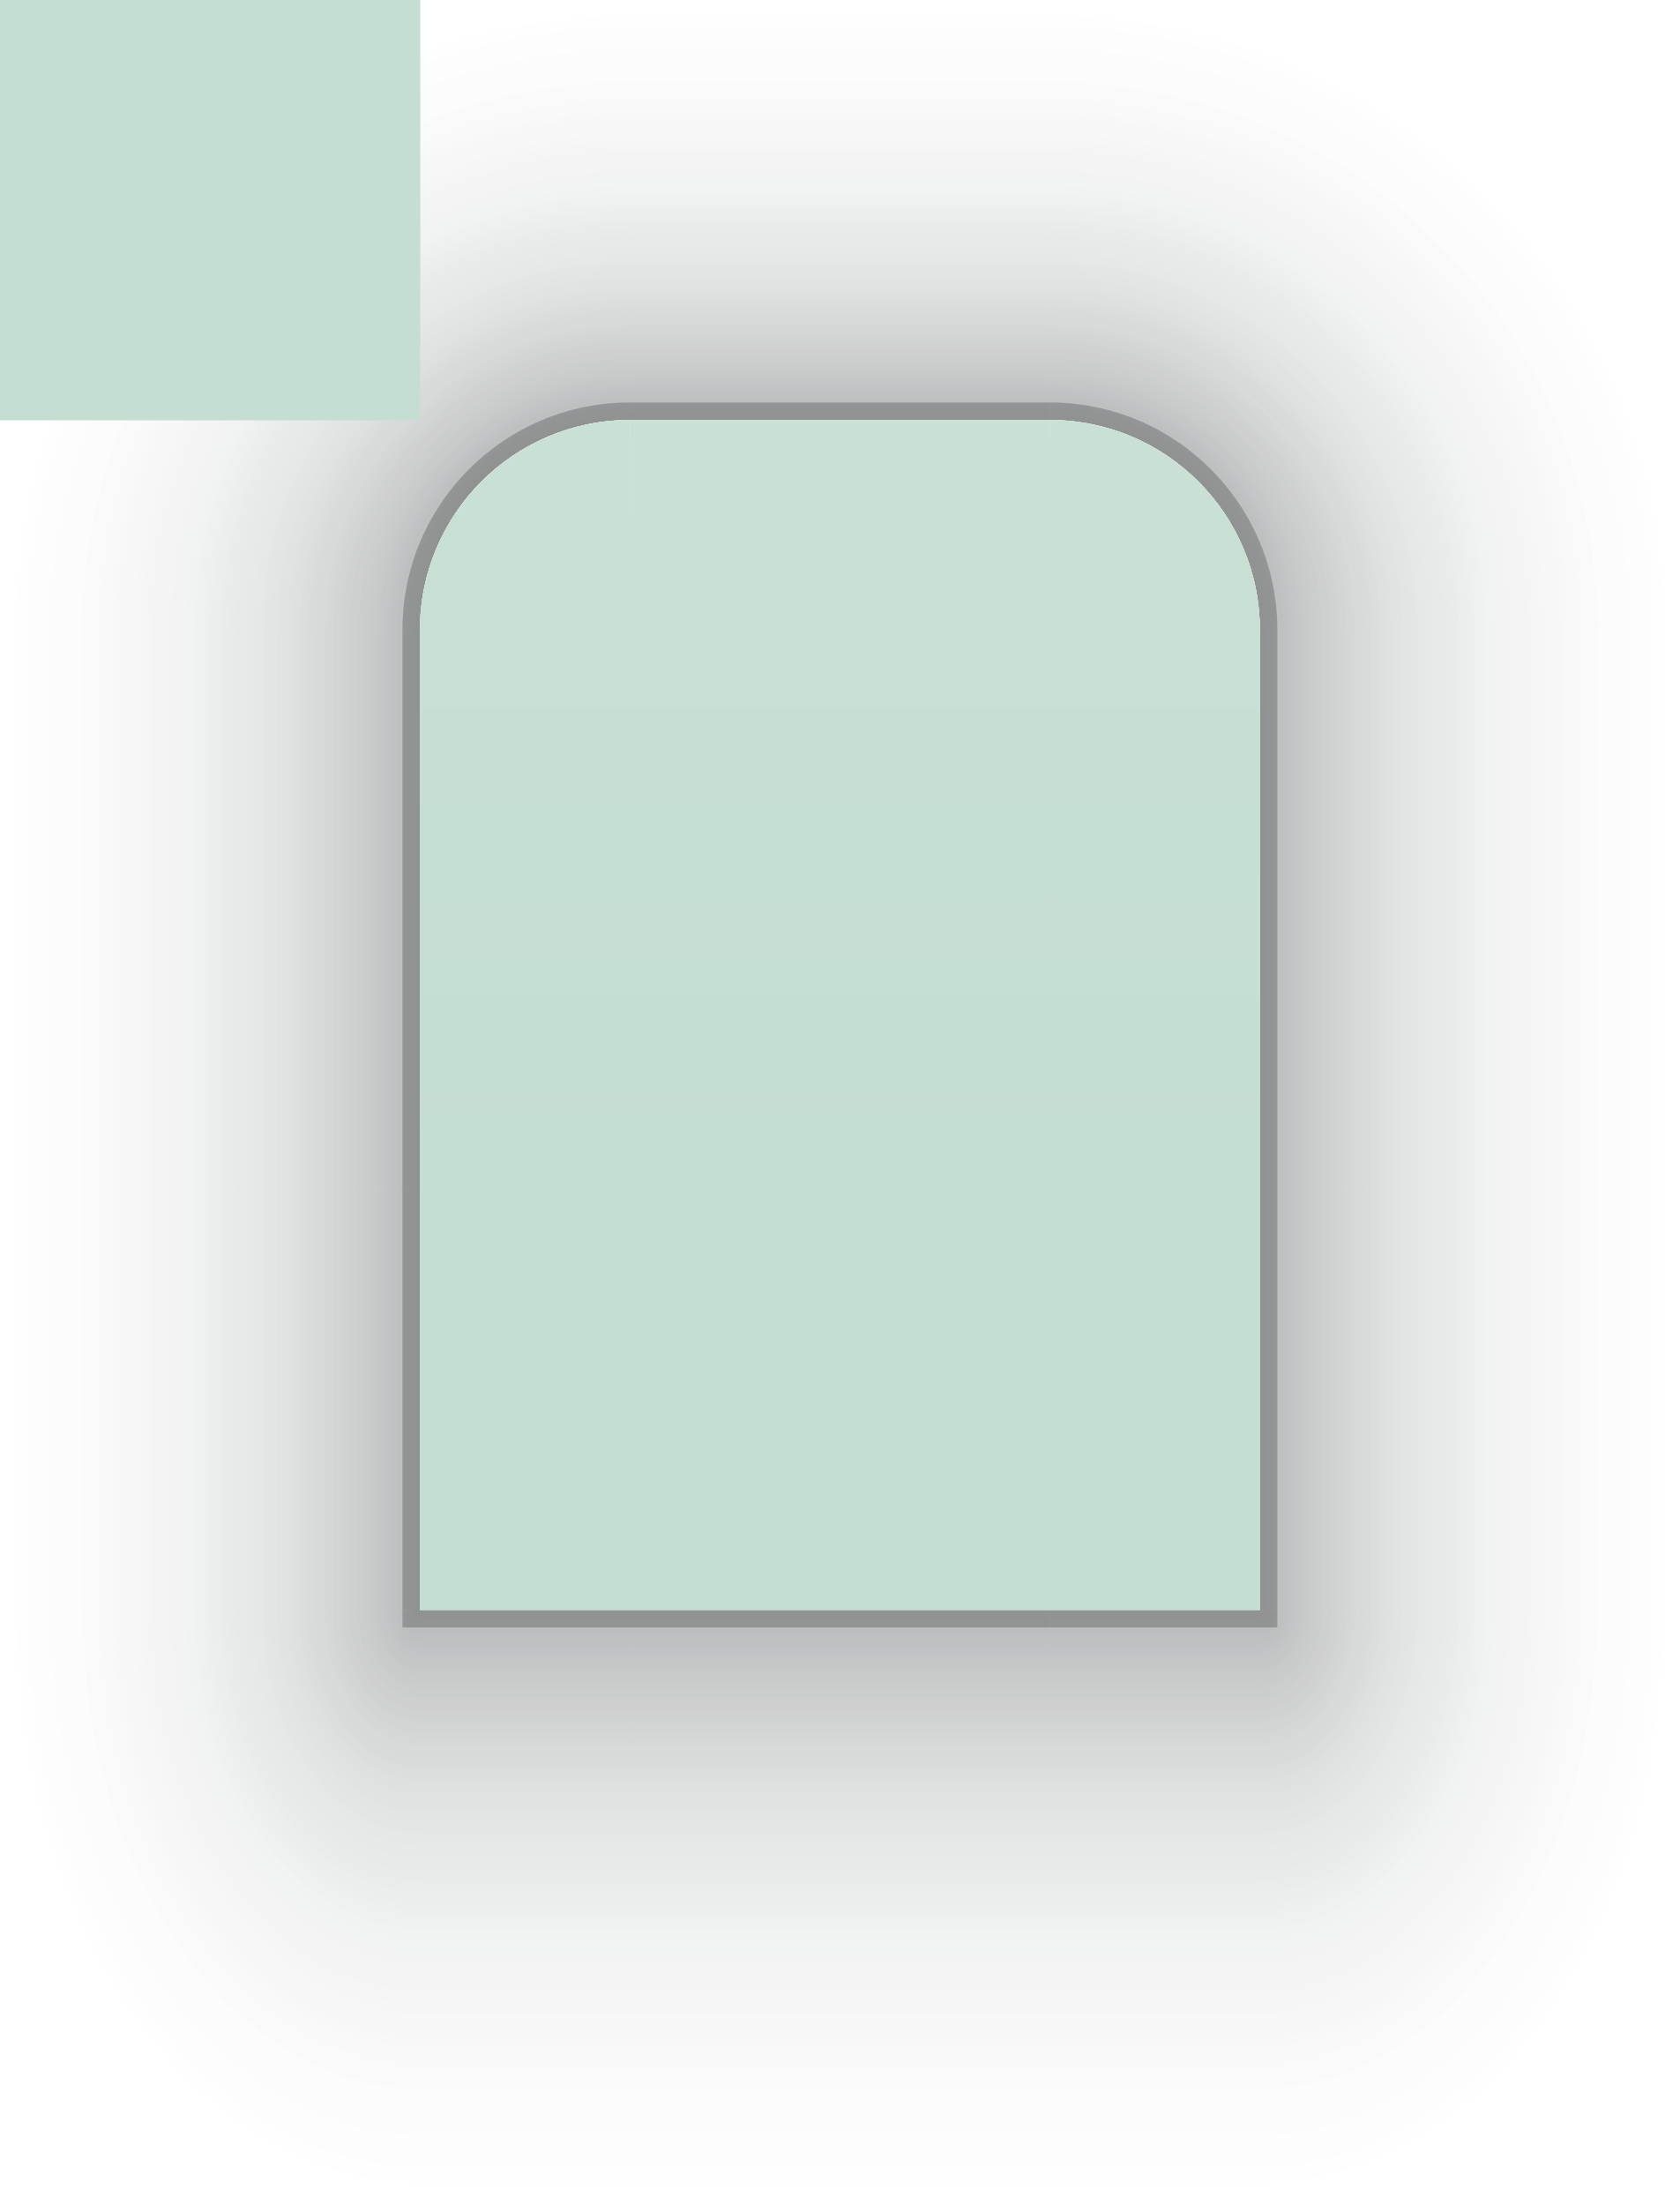
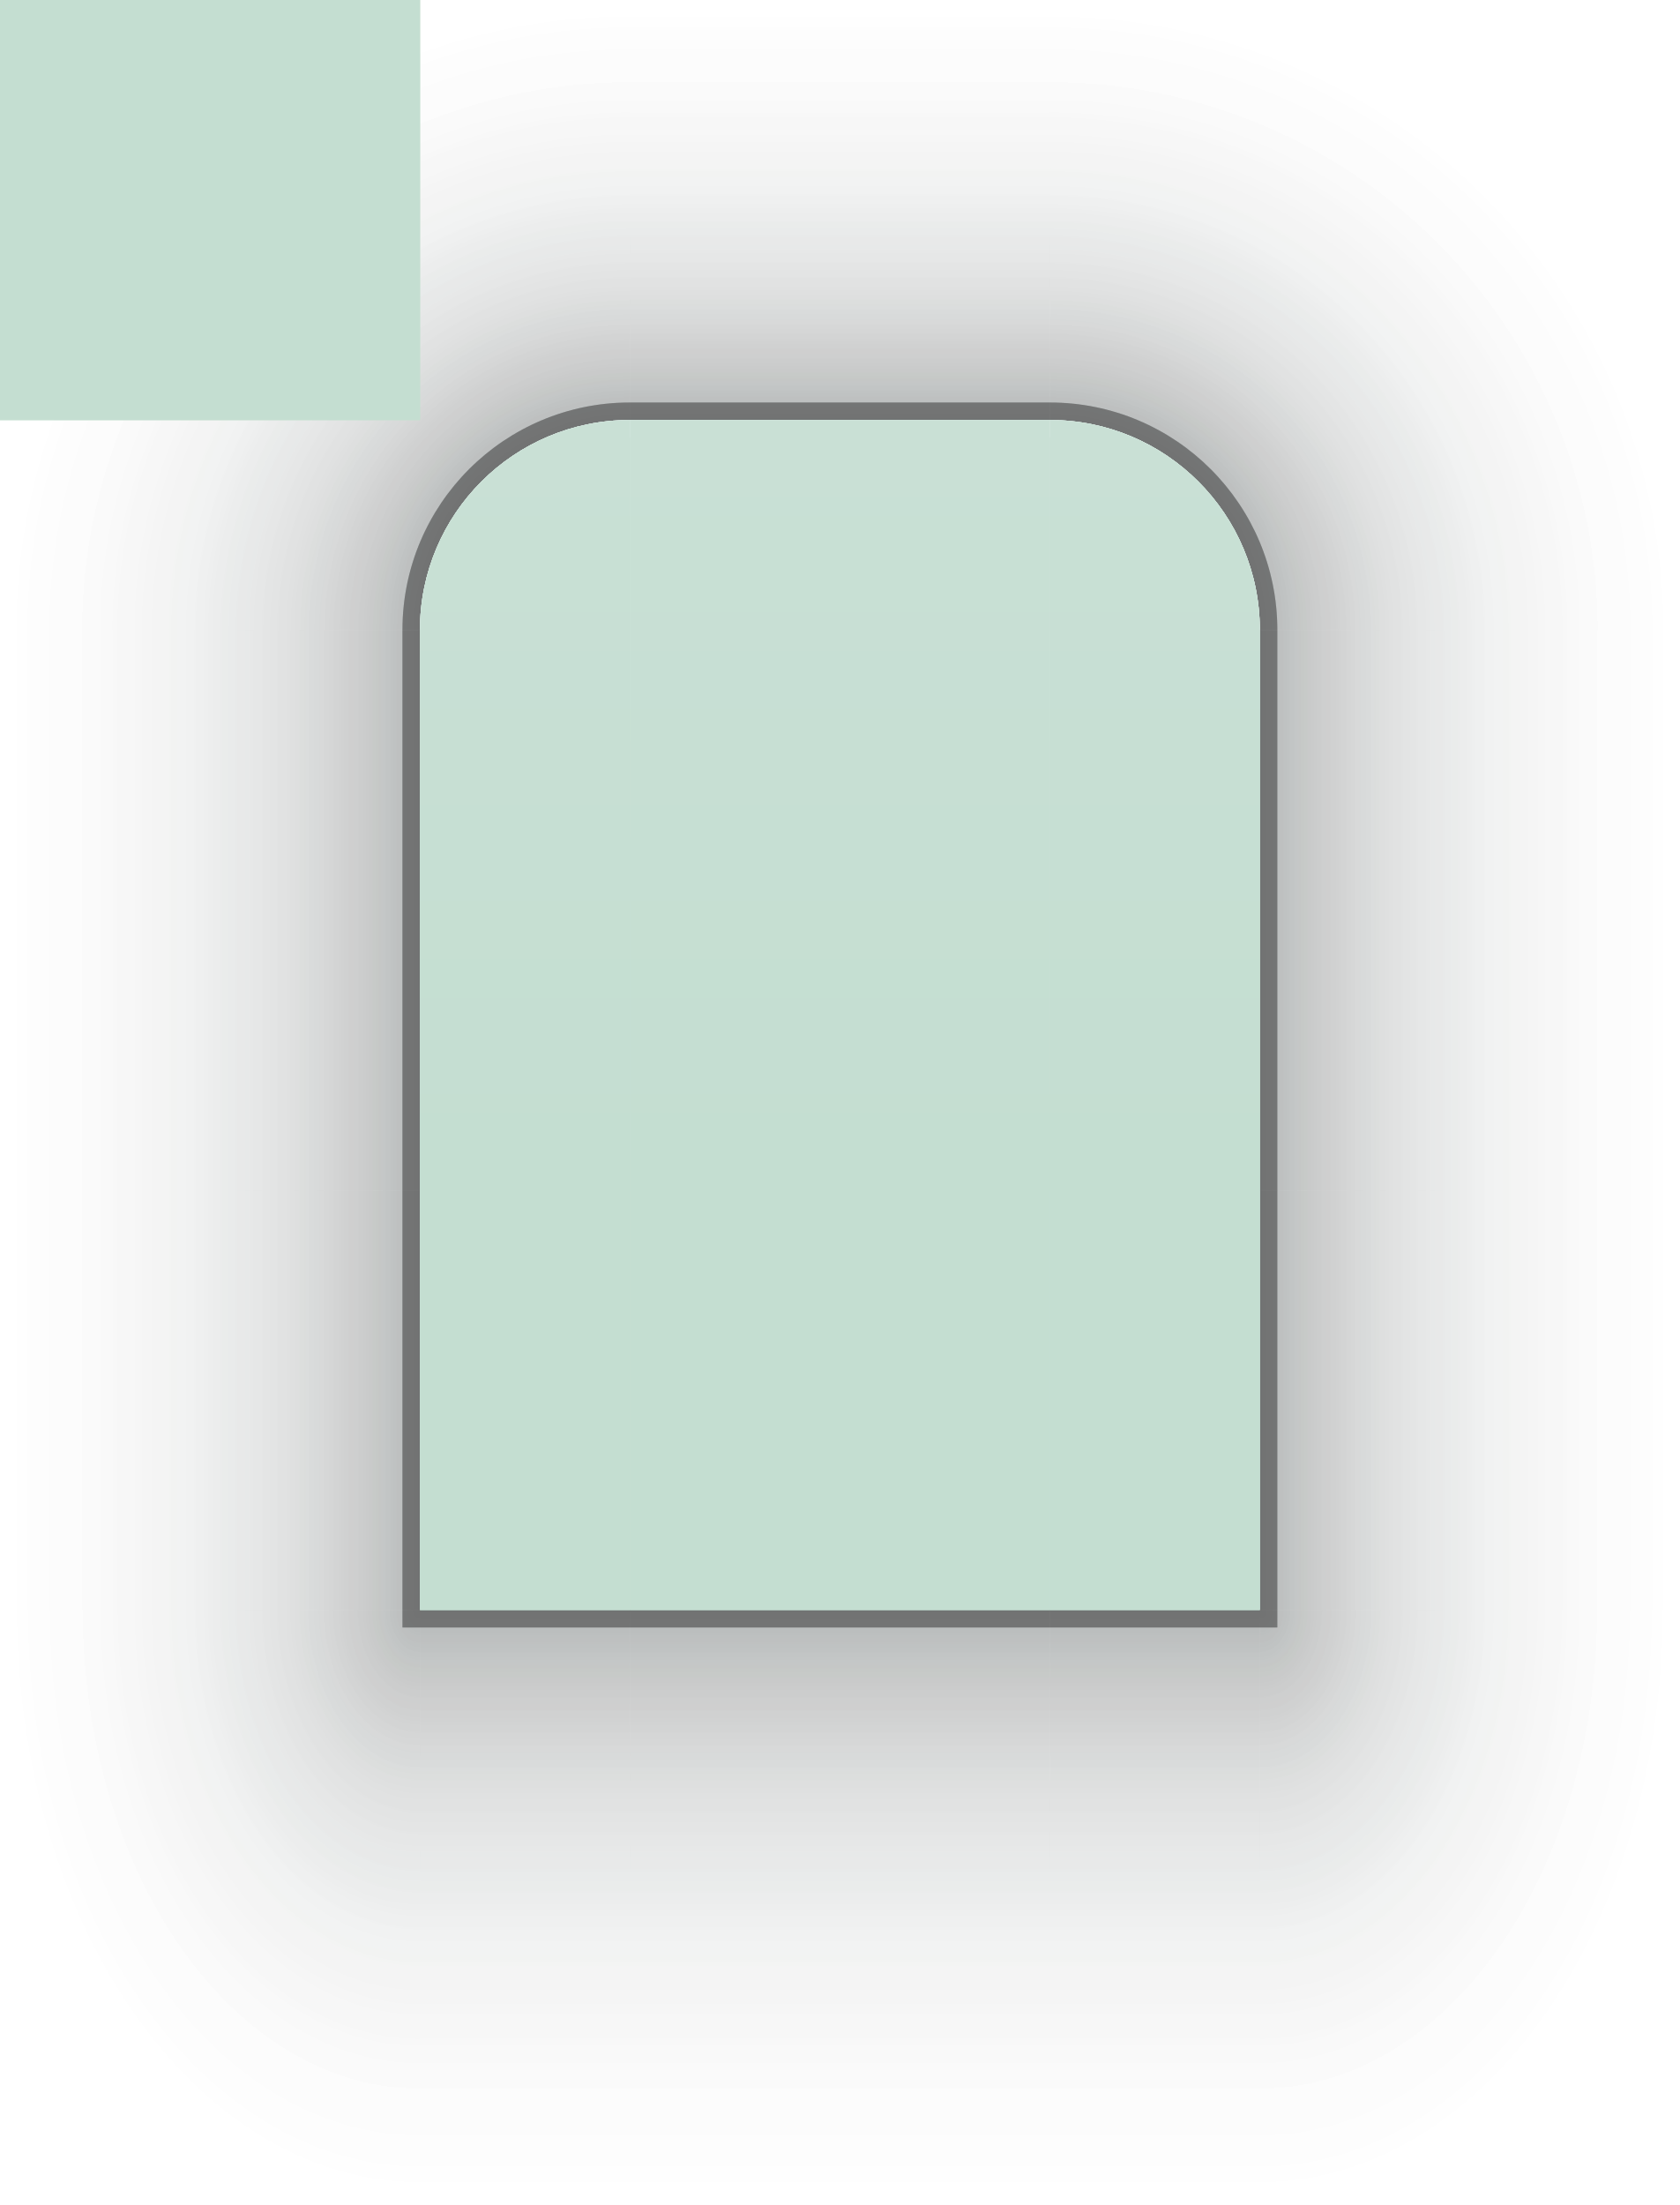
<svg xmlns="http://www.w3.org/2000/svg" width="96" height="126" viewBox="0 0 96 126">
  <defs>
    <linearGradient id="sh-left" gradientUnits="userSpaceOnUse" x1="24" y1="0" x2="0" y2="0">
      <stop offset="0" stop-color="#081110" stop-opacity="0.2" />
      <stop offset="0.12" stop-color="#081110" stop-opacity="0.144" />
      <stop offset="0.3" stop-color="#081110" stop-opacity="0.084" />
      <stop offset="0.55" stop-color="#081110" stop-opacity="0.034" />
      <stop offset="0.8" stop-color="#081110" stop-opacity="0.01" />
      <stop offset="1" stop-color="#081110" stop-opacity="0" />
    </linearGradient>
    <linearGradient id="sh-right" gradientUnits="userSpaceOnUse" x1="72" y1="0" x2="96" y2="0">
      <stop offset="0" stop-color="#081110" stop-opacity="0.2" />
      <stop offset="0.12" stop-color="#081110" stop-opacity="0.144" />
      <stop offset="0.3" stop-color="#081110" stop-opacity="0.084" />
      <stop offset="0.55" stop-color="#081110" stop-opacity="0.034" />
      <stop offset="0.8" stop-color="#081110" stop-opacity="0.01" />
      <stop offset="1" stop-color="#081110" stop-opacity="0" />
    </linearGradient>
    <linearGradient id="sh-top" gradientUnits="userSpaceOnUse" x1="0" y1="24" x2="0" y2="0">
      <stop offset="0" stop-color="#081110" stop-opacity="0.2" />
      <stop offset="0.12" stop-color="#081110" stop-opacity="0.144" />
      <stop offset="0.3" stop-color="#081110" stop-opacity="0.084" />
      <stop offset="0.55" stop-color="#081110" stop-opacity="0.034" />
      <stop offset="0.8" stop-color="#081110" stop-opacity="0.01" />
      <stop offset="1" stop-color="#081110" stop-opacity="0" />
    </linearGradient>
    <linearGradient id="sh-bottom" gradientUnits="userSpaceOnUse" x1="0" y1="92" x2="0" y2="126">
      <stop offset="0" stop-color="#081110" stop-opacity="0.2" />
      <stop offset="0.12" stop-color="#081110" stop-opacity="0.144" />
      <stop offset="0.3" stop-color="#081110" stop-opacity="0.084" />
      <stop offset="0.55" stop-color="#081110" stop-opacity="0.034" />
      <stop offset="0.8" stop-color="#081110" stop-opacity="0.01" />
      <stop offset="1" stop-color="#081110" stop-opacity="0" />
    </linearGradient>
    <radialGradient id="sh-topleft" gradientUnits="userSpaceOnUse" cx="36" cy="36" r="36">
      <stop offset="0.333" stop-color="#081110" stop-opacity="0.2" />
      <stop offset="0.413" stop-color="#081110" stop-opacity="0.144" />
      <stop offset="0.533" stop-color="#081110" stop-opacity="0.084" />
      <stop offset="0.7" stop-color="#081110" stop-opacity="0.034" />
      <stop offset="0.867" stop-color="#081110" stop-opacity="0.01" />
      <stop offset="1" stop-color="#081110" stop-opacity="0" />
    </radialGradient>
    <radialGradient id="sh-topright" gradientUnits="userSpaceOnUse" cx="60" cy="36" r="36">
      <stop offset="0.333" stop-color="#081110" stop-opacity="0.2" />
      <stop offset="0.413" stop-color="#081110" stop-opacity="0.144" />
      <stop offset="0.533" stop-color="#081110" stop-opacity="0.084" />
      <stop offset="0.7" stop-color="#081110" stop-opacity="0.034" />
      <stop offset="0.867" stop-color="#081110" stop-opacity="0.01" />
      <stop offset="1" stop-color="#081110" stop-opacity="0" />
    </radialGradient>
    <radialGradient id="sh-bottomleft" gradientUnits="userSpaceOnUse" cx="0" cy="0" r="1" gradientTransform="matrix(24 0 0 34 24 92)">
      <stop offset="0" stop-color="#081110" stop-opacity="0.2" />
      <stop offset="0.12" stop-color="#081110" stop-opacity="0.144" />
      <stop offset="0.3" stop-color="#081110" stop-opacity="0.084" />
      <stop offset="0.55" stop-color="#081110" stop-opacity="0.034" />
      <stop offset="0.8" stop-color="#081110" stop-opacity="0.01" />
      <stop offset="1" stop-color="#081110" stop-opacity="0" />
    </radialGradient>
    <radialGradient id="sh-bottomright" gradientUnits="userSpaceOnUse" cx="0" cy="0" r="1" gradientTransform="matrix(24 0 0 34 72 92)">
      <stop offset="0" stop-color="#081110" stop-opacity="0.2" />
      <stop offset="0.12" stop-color="#081110" stop-opacity="0.144" />
      <stop offset="0.3" stop-color="#081110" stop-opacity="0.084" />
      <stop offset="0.55" stop-color="#081110" stop-opacity="0.034" />
      <stop offset="0.8" stop-color="#081110" stop-opacity="0.01" />
      <stop offset="1" stop-color="#081110" stop-opacity="0" />
    </radialGradient>
    <linearGradient id="i-sh-left" gradientUnits="userSpaceOnUse" x1="24" y1="0" x2="0" y2="0">
      <stop offset="0" stop-color="#081110" stop-opacity="0.12" />
      <stop offset="0.12" stop-color="#081110" stop-opacity="0.086" />
      <stop offset="0.3" stop-color="#081110" stop-opacity="0.05" />
      <stop offset="0.55" stop-color="#081110" stop-opacity="0.02" />
      <stop offset="0.8" stop-color="#081110" stop-opacity="0.006" />
      <stop offset="1" stop-color="#081110" stop-opacity="0" />
    </linearGradient>
    <linearGradient id="i-sh-right" gradientUnits="userSpaceOnUse" x1="72" y1="0" x2="96" y2="0">
      <stop offset="0" stop-color="#081110" stop-opacity="0.12" />
      <stop offset="0.12" stop-color="#081110" stop-opacity="0.086" />
      <stop offset="0.3" stop-color="#081110" stop-opacity="0.05" />
      <stop offset="0.55" stop-color="#081110" stop-opacity="0.02" />
      <stop offset="0.8" stop-color="#081110" stop-opacity="0.006" />
      <stop offset="1" stop-color="#081110" stop-opacity="0" />
    </linearGradient>
    <linearGradient id="i-sh-top" gradientUnits="userSpaceOnUse" x1="0" y1="24" x2="0" y2="0">
      <stop offset="0" stop-color="#081110" stop-opacity="0.12" />
      <stop offset="0.12" stop-color="#081110" stop-opacity="0.086" />
      <stop offset="0.3" stop-color="#081110" stop-opacity="0.05" />
      <stop offset="0.55" stop-color="#081110" stop-opacity="0.02" />
      <stop offset="0.8" stop-color="#081110" stop-opacity="0.006" />
      <stop offset="1" stop-color="#081110" stop-opacity="0" />
    </linearGradient>
    <linearGradient id="i-sh-bottom" gradientUnits="userSpaceOnUse" x1="0" y1="92" x2="0" y2="126">
      <stop offset="0" stop-color="#081110" stop-opacity="0.12" />
      <stop offset="0.12" stop-color="#081110" stop-opacity="0.086" />
      <stop offset="0.3" stop-color="#081110" stop-opacity="0.05" />
      <stop offset="0.55" stop-color="#081110" stop-opacity="0.02" />
      <stop offset="0.8" stop-color="#081110" stop-opacity="0.006" />
      <stop offset="1" stop-color="#081110" stop-opacity="0" />
    </linearGradient>
    <radialGradient id="i-sh-topleft" gradientUnits="userSpaceOnUse" cx="36" cy="36" r="36">
      <stop offset="0.333" stop-color="#081110" stop-opacity="0.12" />
      <stop offset="0.413" stop-color="#081110" stop-opacity="0.086" />
      <stop offset="0.533" stop-color="#081110" stop-opacity="0.05" />
      <stop offset="0.7" stop-color="#081110" stop-opacity="0.02" />
      <stop offset="0.867" stop-color="#081110" stop-opacity="0.006" />
      <stop offset="1" stop-color="#081110" stop-opacity="0" />
    </radialGradient>
    <radialGradient id="i-sh-topright" gradientUnits="userSpaceOnUse" cx="60" cy="36" r="36">
      <stop offset="0.333" stop-color="#081110" stop-opacity="0.12" />
      <stop offset="0.413" stop-color="#081110" stop-opacity="0.086" />
      <stop offset="0.533" stop-color="#081110" stop-opacity="0.05" />
      <stop offset="0.7" stop-color="#081110" stop-opacity="0.02" />
      <stop offset="0.867" stop-color="#081110" stop-opacity="0.006" />
      <stop offset="1" stop-color="#081110" stop-opacity="0" />
    </radialGradient>
    <radialGradient id="i-sh-bottomleft" gradientUnits="userSpaceOnUse" cx="0" cy="0" r="1" gradientTransform="matrix(24 0 0 34 24 92)">
      <stop offset="0" stop-color="#081110" stop-opacity="0.12" />
      <stop offset="0.12" stop-color="#081110" stop-opacity="0.086" />
      <stop offset="0.3" stop-color="#081110" stop-opacity="0.05" />
      <stop offset="0.55" stop-color="#081110" stop-opacity="0.02" />
      <stop offset="0.8" stop-color="#081110" stop-opacity="0.006" />
      <stop offset="1" stop-color="#081110" stop-opacity="0" />
    </radialGradient>
    <radialGradient id="i-sh-bottomright" gradientUnits="userSpaceOnUse" cx="0" cy="0" r="1" gradientTransform="matrix(24 0 0 34 72 92)">
      <stop offset="0" stop-color="#081110" stop-opacity="0.12" />
      <stop offset="0.12" stop-color="#081110" stop-opacity="0.086" />
      <stop offset="0.3" stop-color="#081110" stop-opacity="0.05" />
      <stop offset="0.55" stop-color="#081110" stop-opacity="0.02" />
      <stop offset="0.8" stop-color="#081110" stop-opacity="0.006" />
      <stop offset="1" stop-color="#081110" stop-opacity="0" />
    </radialGradient>
    <linearGradient id="title" gradientUnits="userSpaceOnUse" x1="0" y1="24" x2="0" y2="68">
      <stop offset="0" stop-color="#D0E4DC" />
      <stop offset="1" stop-color="#C4DED1" />
    </linearGradient>
    <linearGradient id="i-title" gradientUnits="userSpaceOnUse" x1="0" y1="24" x2="0" y2="68">
      <stop offset="0" stop-color="#C9E0D5" />
      <stop offset="1" stop-color="#C4DED1" />
    </linearGradient>
  </defs>
  <g id="decoration-topleft">
    <rect x="0" y="0" width="36" height="68" fill="#000" fill-opacity="0" />
    <rect x="0" y="0" width="36" height="36" fill="url(#sh-topleft)" />
    <rect x="0" y="36" width="24" height="32" fill="url(#sh-left)" />
    <path d="M23 36A13 13 0 0 1 36 23V24A12 12 0 0 0 24 36Z" fill="#000000" fill-opacity="0.140" />
    <rect x="23" y="36" width="1" height="32" fill="#000000" fill-opacity="0.140" />
    <path d="M24 68V36A12 12 0 0 1 36 24V68Z" fill="url(#title)" />
    <path d="M24 36A12 12 0 0 1 36 24V25A11 11 0 0 0 25 36Z" fill="#F4F7FA" fill-opacity="0.700" />
  </g>
  <g id="decoration-top">
    <rect x="36" y="0" width="24" height="68" fill="#000" fill-opacity="0" />
    <rect x="36" y="0" width="24" height="24" fill="url(#sh-top)" />
    <rect x="36" y="23" width="24" height="1" fill="#000000" fill-opacity="0.140" />
    <rect x="36" y="24" width="24" height="44" fill="url(#title)" />
    <rect x="36" y="24" width="24" height="1" fill="#F4F7FA" fill-opacity="0.700" />
  </g>
  <g id="decoration-topright">
    <rect x="60" y="0" width="36" height="68" fill="#000" fill-opacity="0" />
    <rect x="60" y="0" width="36" height="36" fill="url(#sh-topright)" />
    <rect x="72" y="36" width="24" height="32" fill="url(#sh-right)" />
    <path d="M60 23A13 13 0 0 1 73 36H72A12 12 0 0 0 60 24Z" fill="#000000" fill-opacity="0.140" />
    <rect x="72" y="36" width="1" height="32" fill="#000000" fill-opacity="0.140" />
    <path d="M60 24A12 12 0 0 1 72 36V68H60Z" fill="url(#title)" />
    <path d="M60 24A12 12 0 0 1 72 36H71A11 11 0 0 0 60 25Z" fill="#F4F7FA" fill-opacity="0.700" />
  </g>
  <g id="decoration-left">
    <rect x="0" y="68" width="36" height="24" fill="#000" fill-opacity="0" />
    <rect x="0" y="68" width="24" height="24" fill="url(#sh-left)" />
    <rect x="23" y="68" width="1" height="24" fill="#000000" fill-opacity="0.140" />
    <rect x="24" y="68" width="12" height="24" fill="#C4DED1" />
  </g>
  <g id="decoration-center">
    <rect x="36" y="68" width="24" height="24" fill="#000" fill-opacity="0" />
    <rect x="36" y="68" width="24" height="24" fill="#C4DED1" />
  </g>
  <g id="decoration-right">
    <rect x="60" y="68" width="36" height="24" fill="#000" fill-opacity="0" />
    <rect x="72" y="68" width="24" height="24" fill="url(#sh-right)" />
    <rect x="72" y="68" width="1" height="24" fill="#000000" fill-opacity="0.140" />
    <rect x="60" y="68" width="12" height="24" fill="#C4DED1" />
  </g>
  <g id="decoration-bottomleft">
    <rect x="0" y="92" width="36" height="34" fill="#000" fill-opacity="0" />
    <rect x="0" y="92" width="24" height="34" fill="url(#sh-bottomleft)" />
    <rect x="24" y="92" width="12" height="34" fill="url(#sh-bottom)" />
    <rect x="23" y="92" width="13" height="1" fill="#000000" fill-opacity="0.140" />
  </g>
  <g id="decoration-bottom">
    <rect x="36" y="92" width="24" height="34" fill="#000" fill-opacity="0" />
    <rect x="36" y="92" width="24" height="34" fill="url(#sh-bottom)" />
    <rect x="36" y="92" width="24" height="1" fill="#000000" fill-opacity="0.140" />
  </g>
  <g id="decoration-bottomright">
    <rect x="60" y="92" width="36" height="34" fill="#000" fill-opacity="0" />
    <rect x="60" y="92" width="12" height="34" fill="url(#sh-bottom)" />
    <rect x="72" y="92" width="24" height="34" fill="url(#sh-bottomright)" />
    <rect x="60" y="92" width="13" height="1" fill="#000000" fill-opacity="0.140" />
  </g>
  <g id="decoration-inactive-topleft">
    <rect x="0" y="0" width="36" height="68" fill="#000" fill-opacity="0" />
    <rect x="0" y="0" width="36" height="36" fill="url(#i-sh-topleft)" />
    <rect x="0" y="36" width="24" height="32" fill="url(#i-sh-left)" />
    <path d="M23 36A13 13 0 0 1 36 23V24A12 12 0 0 0 24 36Z" fill="#000000" fill-opacity="0.090" />
    <rect x="23" y="36" width="1" height="32" fill="#000000" fill-opacity="0.090" />
    <path d="M24 68V36A12 12 0 0 1 36 24V68Z" fill="url(#i-title)" />
  </g>
  <g id="decoration-inactive-top">
    <rect x="36" y="0" width="24" height="68" fill="#000" fill-opacity="0" />
    <rect x="36" y="0" width="24" height="24" fill="url(#i-sh-top)" />
    <rect x="36" y="23" width="24" height="1" fill="#000000" fill-opacity="0.090" />
    <rect x="36" y="24" width="24" height="44" fill="url(#i-title)" />
  </g>
  <g id="decoration-inactive-topright">
    <rect x="60" y="0" width="36" height="68" fill="#000" fill-opacity="0" />
    <rect x="60" y="0" width="36" height="36" fill="url(#i-sh-topright)" />
    <rect x="72" y="36" width="24" height="32" fill="url(#i-sh-right)" />
    <path d="M60 23A13 13 0 0 1 73 36H72A12 12 0 0 0 60 24Z" fill="#000000" fill-opacity="0.090" />
    <rect x="72" y="36" width="1" height="32" fill="#000000" fill-opacity="0.090" />
    <path d="M60 24A12 12 0 0 1 72 36V68H60Z" fill="url(#i-title)" />
  </g>
  <g id="decoration-inactive-left">
    <rect x="0" y="68" width="36" height="24" fill="#000" fill-opacity="0" />
    <rect x="0" y="68" width="24" height="24" fill="url(#i-sh-left)" />
    <rect x="23" y="68" width="1" height="24" fill="#000000" fill-opacity="0.090" />
    <rect x="24" y="68" width="12" height="24" fill="#C4DED1" />
  </g>
  <g id="decoration-inactive-center">
    <rect x="36" y="68" width="24" height="24" fill="#000" fill-opacity="0" />
    <rect x="36" y="68" width="24" height="24" fill="#C4DED1" />
  </g>
  <g id="decoration-inactive-right">
    <rect x="60" y="68" width="36" height="24" fill="#000" fill-opacity="0" />
    <rect x="72" y="68" width="24" height="24" fill="url(#i-sh-right)" />
    <rect x="72" y="68" width="1" height="24" fill="#000000" fill-opacity="0.090" />
    <rect x="60" y="68" width="12" height="24" fill="#C4DED1" />
  </g>
  <g id="decoration-inactive-bottomleft">
    <rect x="0" y="92" width="36" height="34" fill="#000" fill-opacity="0" />
    <rect x="0" y="92" width="24" height="34" fill="url(#i-sh-bottomleft)" />
    <rect x="24" y="92" width="12" height="34" fill="url(#i-sh-bottom)" />
    <rect x="23" y="92" width="13" height="1" fill="#000000" fill-opacity="0.090" />
  </g>
  <g id="decoration-inactive-bottom">
    <rect x="36" y="92" width="24" height="34" fill="#000" fill-opacity="0" />
    <rect x="36" y="92" width="24" height="34" fill="url(#i-sh-bottom)" />
    <rect x="36" y="92" width="24" height="1" fill="#000000" fill-opacity="0.090" />
  </g>
  <g id="decoration-inactive-bottomright">
    <rect x="60" y="92" width="36" height="34" fill="#000" fill-opacity="0" />
    <rect x="60" y="92" width="12" height="34" fill="url(#i-sh-bottom)" />
    <rect x="72" y="92" width="24" height="34" fill="url(#i-sh-bottomright)" />
    <rect x="60" y="92" width="13" height="1" fill="#000000" fill-opacity="0.090" />
  </g>
+   <g id="innerborder-topleft">
+     <rect x="0" y="0" width="36" height="68" fill="#000" fill-opacity="0" />
+     <path d="M23 36A13 13 0 0 1 36 23V24A12 12 0 0 0 24 36Z" fill="#000000" fill-opacity="0.140" />
+     <rect x="23" y="36" width="1" height="32" fill="#000000" fill-opacity="0.140" />
+   </g>
+   <g id="innerborder-top">
+     <rect x="36" y="0" width="24" height="68" fill="#000" fill-opacity="0" />
+     <rect x="36" y="23" width="24" height="1" fill="#000000" fill-opacity="0.140" />
+   </g>
+   <g id="innerborder-topright">
+     <rect x="60" y="0" width="36" height="68" fill="#000" fill-opacity="0" />
+     <path d="M60 23A13 13 0 0 1 73 36H72A12 12 0 0 0 60 24Z" fill="#000000" fill-opacity="0.140" />
+     <rect x="72" y="36" width="1" height="32" fill="#000000" fill-opacity="0.140" />
+   </g>
+   <g id="innerborder-left">
+     <rect x="0" y="68" width="36" height="24" fill="#000" fill-opacity="0" />
+     <rect x="23" y="68" width="1" height="24" fill="#000000" fill-opacity="0.140" />
+   </g>
+   <g id="innerborder-center">
+     <rect x="36" y="68" width="24" height="24" fill="#000" fill-opacity="0" />
+   </g>
+   <g id="innerborder-right">
+     <rect x="60" y="68" width="36" height="24" fill="#000" fill-opacity="0" />
+     <rect x="72" y="68" width="1" height="24" fill="#000000" fill-opacity="0.140" />
+   </g>
+   <g id="innerborder-bottomleft">
+     <rect x="0" y="92" width="36" height="34" fill="#000" fill-opacity="0" />
+     <rect x="23" y="92" width="13" height="1" fill="#000000" fill-opacity="0.140" />
+   </g>
+   <g id="innerborder-bottom">
+     <rect x="36" y="92" width="24" height="34" fill="#000" fill-opacity="0" />
+     <rect x="36" y="92" width="24" height="1" fill="#000000" fill-opacity="0.140" />
+   </g>
+   <g id="innerborder-bottomright">
+     <rect x="60" y="92" width="36" height="34" fill="#000" fill-opacity="0" />
+     <rect x="60" y="92" width="13" height="1" fill="#000000" fill-opacity="0.140" />
+   </g>
+   <g id="innerborder-inactive-topleft">
+     <rect x="0" y="0" width="36" height="68" fill="#000" fill-opacity="0" />
+     <path d="M23 36A13 13 0 0 1 36 23V24A12 12 0 0 0 24 36Z" fill="#000000" fill-opacity="0.090" />
+     <rect x="23" y="36" width="1" height="32" fill="#000000" fill-opacity="0.090" />
+   </g>
+   <g id="innerborder-inactive-top">
+     <rect x="36" y="0" width="24" height="68" fill="#000" fill-opacity="0" />
+     <rect x="36" y="23" width="24" height="1" fill="#000000" fill-opacity="0.090" />
+   </g>
+   <g id="innerborder-inactive-topright">
+     <rect x="60" y="0" width="36" height="68" fill="#000" fill-opacity="0" />
+     <path d="M60 23A13 13 0 0 1 73 36H72A12 12 0 0 0 60 24Z" fill="#000000" fill-opacity="0.090" />
+     <rect x="72" y="36" width="1" height="32" fill="#000000" fill-opacity="0.090" />
+   </g>
+   <g id="innerborder-inactive-left">
+     <rect x="0" y="68" width="36" height="24" fill="#000" fill-opacity="0" />
+     <rect x="23" y="68" width="1" height="24" fill="#000000" fill-opacity="0.090" />
+   </g>
+   <g id="innerborder-inactive-center">
+     <rect x="36" y="68" width="24" height="24" fill="#000" fill-opacity="0" />
+   </g>
+   <g id="innerborder-inactive-right">
+     <rect x="60" y="68" width="36" height="24" fill="#000" fill-opacity="0" />
+     <rect x="72" y="68" width="1" height="24" fill="#000000" fill-opacity="0.090" />
+   </g>
+   <g id="innerborder-inactive-bottomleft">
+     <rect x="0" y="92" width="36" height="34" fill="#000" fill-opacity="0" />
+     <rect x="23" y="92" width="13" height="1" fill="#000000" fill-opacity="0.090" />
+   </g>
+   <g id="innerborder-inactive-bottom">
+     <rect x="36" y="92" width="24" height="34" fill="#000" fill-opacity="0" />
+     <rect x="36" y="92" width="24" height="1" fill="#000000" fill-opacity="0.090" />
+   </g>
+   <g id="innerborder-inactive-bottomright">
+     <rect x="60" y="92" width="36" height="34" fill="#000" fill-opacity="0" />
+     <rect x="60" y="92" width="13" height="1" fill="#000000" fill-opacity="0.090" />
+   </g>
  <g id="decoration-opaque-topleft">
    <rect x="0" y="0" width="36" height="68" fill="#000" fill-opacity="0" />
    <path d="M24 68V36A12 12 0 0 1 36 24V68Z" fill="url(#title)" />
    <path d="M24 36A12 12 0 0 1 36 24V25A11 11 0 0 0 25 36Z" fill="#F4F7FA" fill-opacity="0.700" />
  </g>
  <g id="decoration-opaque-top">
    <rect x="36" y="0" width="24" height="68" fill="#000" fill-opacity="0" />
    <rect x="36" y="24" width="24" height="44" fill="url(#title)" />
    <rect x="36" y="24" width="24" height="1" fill="#F4F7FA" fill-opacity="0.700" />
  </g>
  <g id="decoration-opaque-topright">
    <rect x="60" y="0" width="36" height="68" fill="#000" fill-opacity="0" />
    <path d="M60 24A12 12 0 0 1 72 36V68H60Z" fill="url(#title)" />
    <path d="M60 24A12 12 0 0 1 72 36H71A11 11 0 0 0 60 25Z" fill="#F4F7FA" fill-opacity="0.700" />
  </g>
  <g id="decoration-opaque-left">
    <rect x="0" y="68" width="36" height="24" fill="#000" fill-opacity="0" />
    <rect x="24" y="68" width="12" height="24" fill="#C4DED1" />
  </g>
  <g id="decoration-opaque-center">
    <rect x="36" y="68" width="24" height="24" fill="#000" fill-opacity="0" />
    <rect x="36" y="68" width="24" height="24" fill="#C4DED1" />
  </g>
  <g id="decoration-opaque-right">
    <rect x="60" y="68" width="36" height="24" fill="#000" fill-opacity="0" />
    <rect x="60" y="68" width="12" height="24" fill="#C4DED1" />
  </g>
  <g id="decoration-opaque-bottomleft">
    <rect x="0" y="92" width="36" height="34" fill="#000" fill-opacity="0" />
  </g>
  <g id="decoration-opaque-bottom">
    <rect x="36" y="92" width="24" height="34" fill="#000" fill-opacity="0" />
  </g>
  <g id="decoration-opaque-bottomright">
    <rect x="60" y="92" width="36" height="34" fill="#000" fill-opacity="0" />
  </g>
  <g id="decoration-opaque-inactive-topleft">
    <rect x="0" y="0" width="36" height="68" fill="#000" fill-opacity="0" />
    <path d="M24 68V36A12 12 0 0 1 36 24V68Z" fill="url(#i-title)" />
  </g>
  <g id="decoration-opaque-inactive-top">
    <rect x="36" y="0" width="24" height="68" fill="#000" fill-opacity="0" />
    <rect x="36" y="24" width="24" height="44" fill="url(#i-title)" />
  </g>
  <g id="decoration-opaque-inactive-topright">
    <rect x="60" y="0" width="36" height="68" fill="#000" fill-opacity="0" />
    <path d="M60 24A12 12 0 0 1 72 36V68H60Z" fill="url(#i-title)" />
  </g>
  <g id="decoration-opaque-inactive-left">
    <rect x="0" y="68" width="36" height="24" fill="#000" fill-opacity="0" />
    <rect x="24" y="68" width="12" height="24" fill="#C4DED1" />
  </g>
  <g id="decoration-opaque-inactive-center">
    <rect x="36" y="68" width="24" height="24" fill="#000" fill-opacity="0" />
    <rect x="36" y="68" width="24" height="24" fill="#C4DED1" />
  </g>
  <g id="decoration-opaque-inactive-right">
    <rect x="60" y="68" width="36" height="24" fill="#000" fill-opacity="0" />
    <rect x="60" y="68" width="12" height="24" fill="#C4DED1" />
  </g>
  <g id="decoration-opaque-inactive-bottomleft">
    <rect x="0" y="92" width="36" height="34" fill="#000" fill-opacity="0" />
  </g>
  <g id="decoration-opaque-inactive-bottom">
    <rect x="36" y="92" width="24" height="34" fill="#000" fill-opacity="0" />
  </g>
  <g id="decoration-opaque-inactive-bottomright">
    <rect x="60" y="92" width="36" height="34" fill="#000" fill-opacity="0" />
  </g>
  <rect id="decoration-maximized-center" x="0" y="0" width="24" height="24" fill="#C4DED1" />
  <rect id="decoration-maximized-inactive-center" x="0" y="0" width="24" height="24" fill="#C4DED1" />
  <rect id="decoration-maximized-opaque-center" x="0" y="0" width="24" height="24" fill="#C4DED1" />
  <rect id="decoration-maximized-opaque-inactive-center" x="0" y="0" width="24" height="24" fill="#C4DED1" />
</svg>
